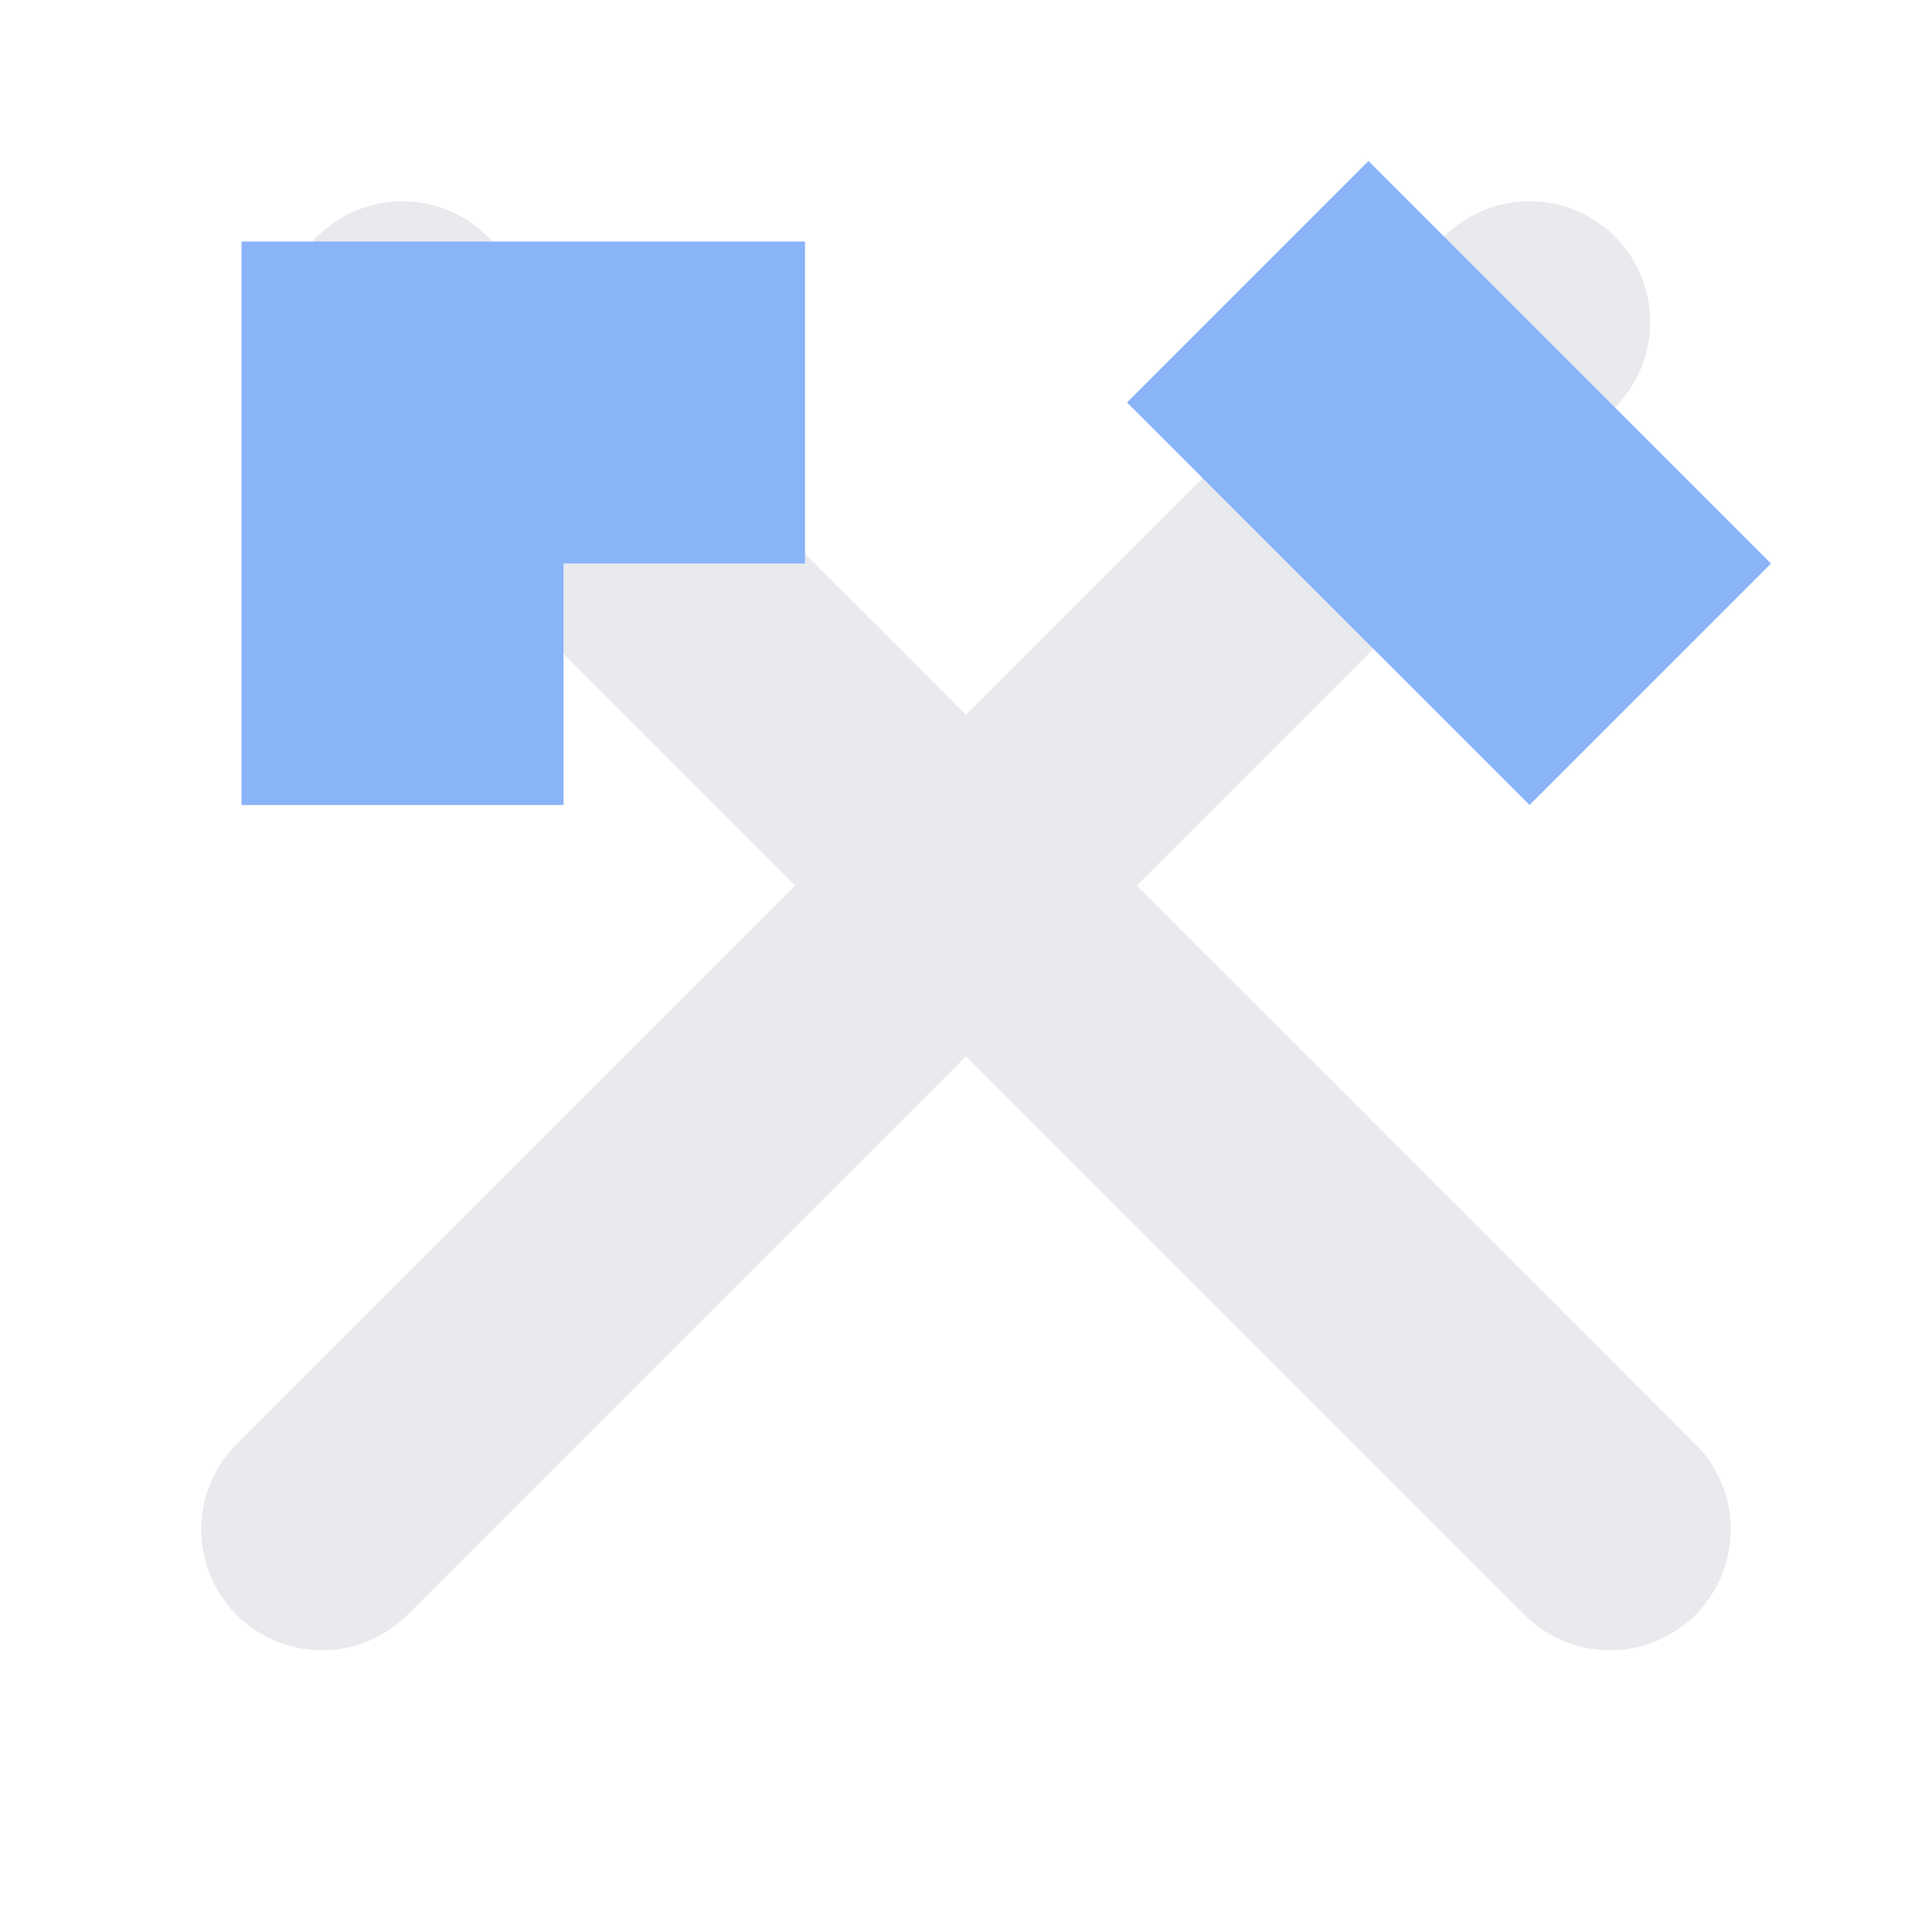
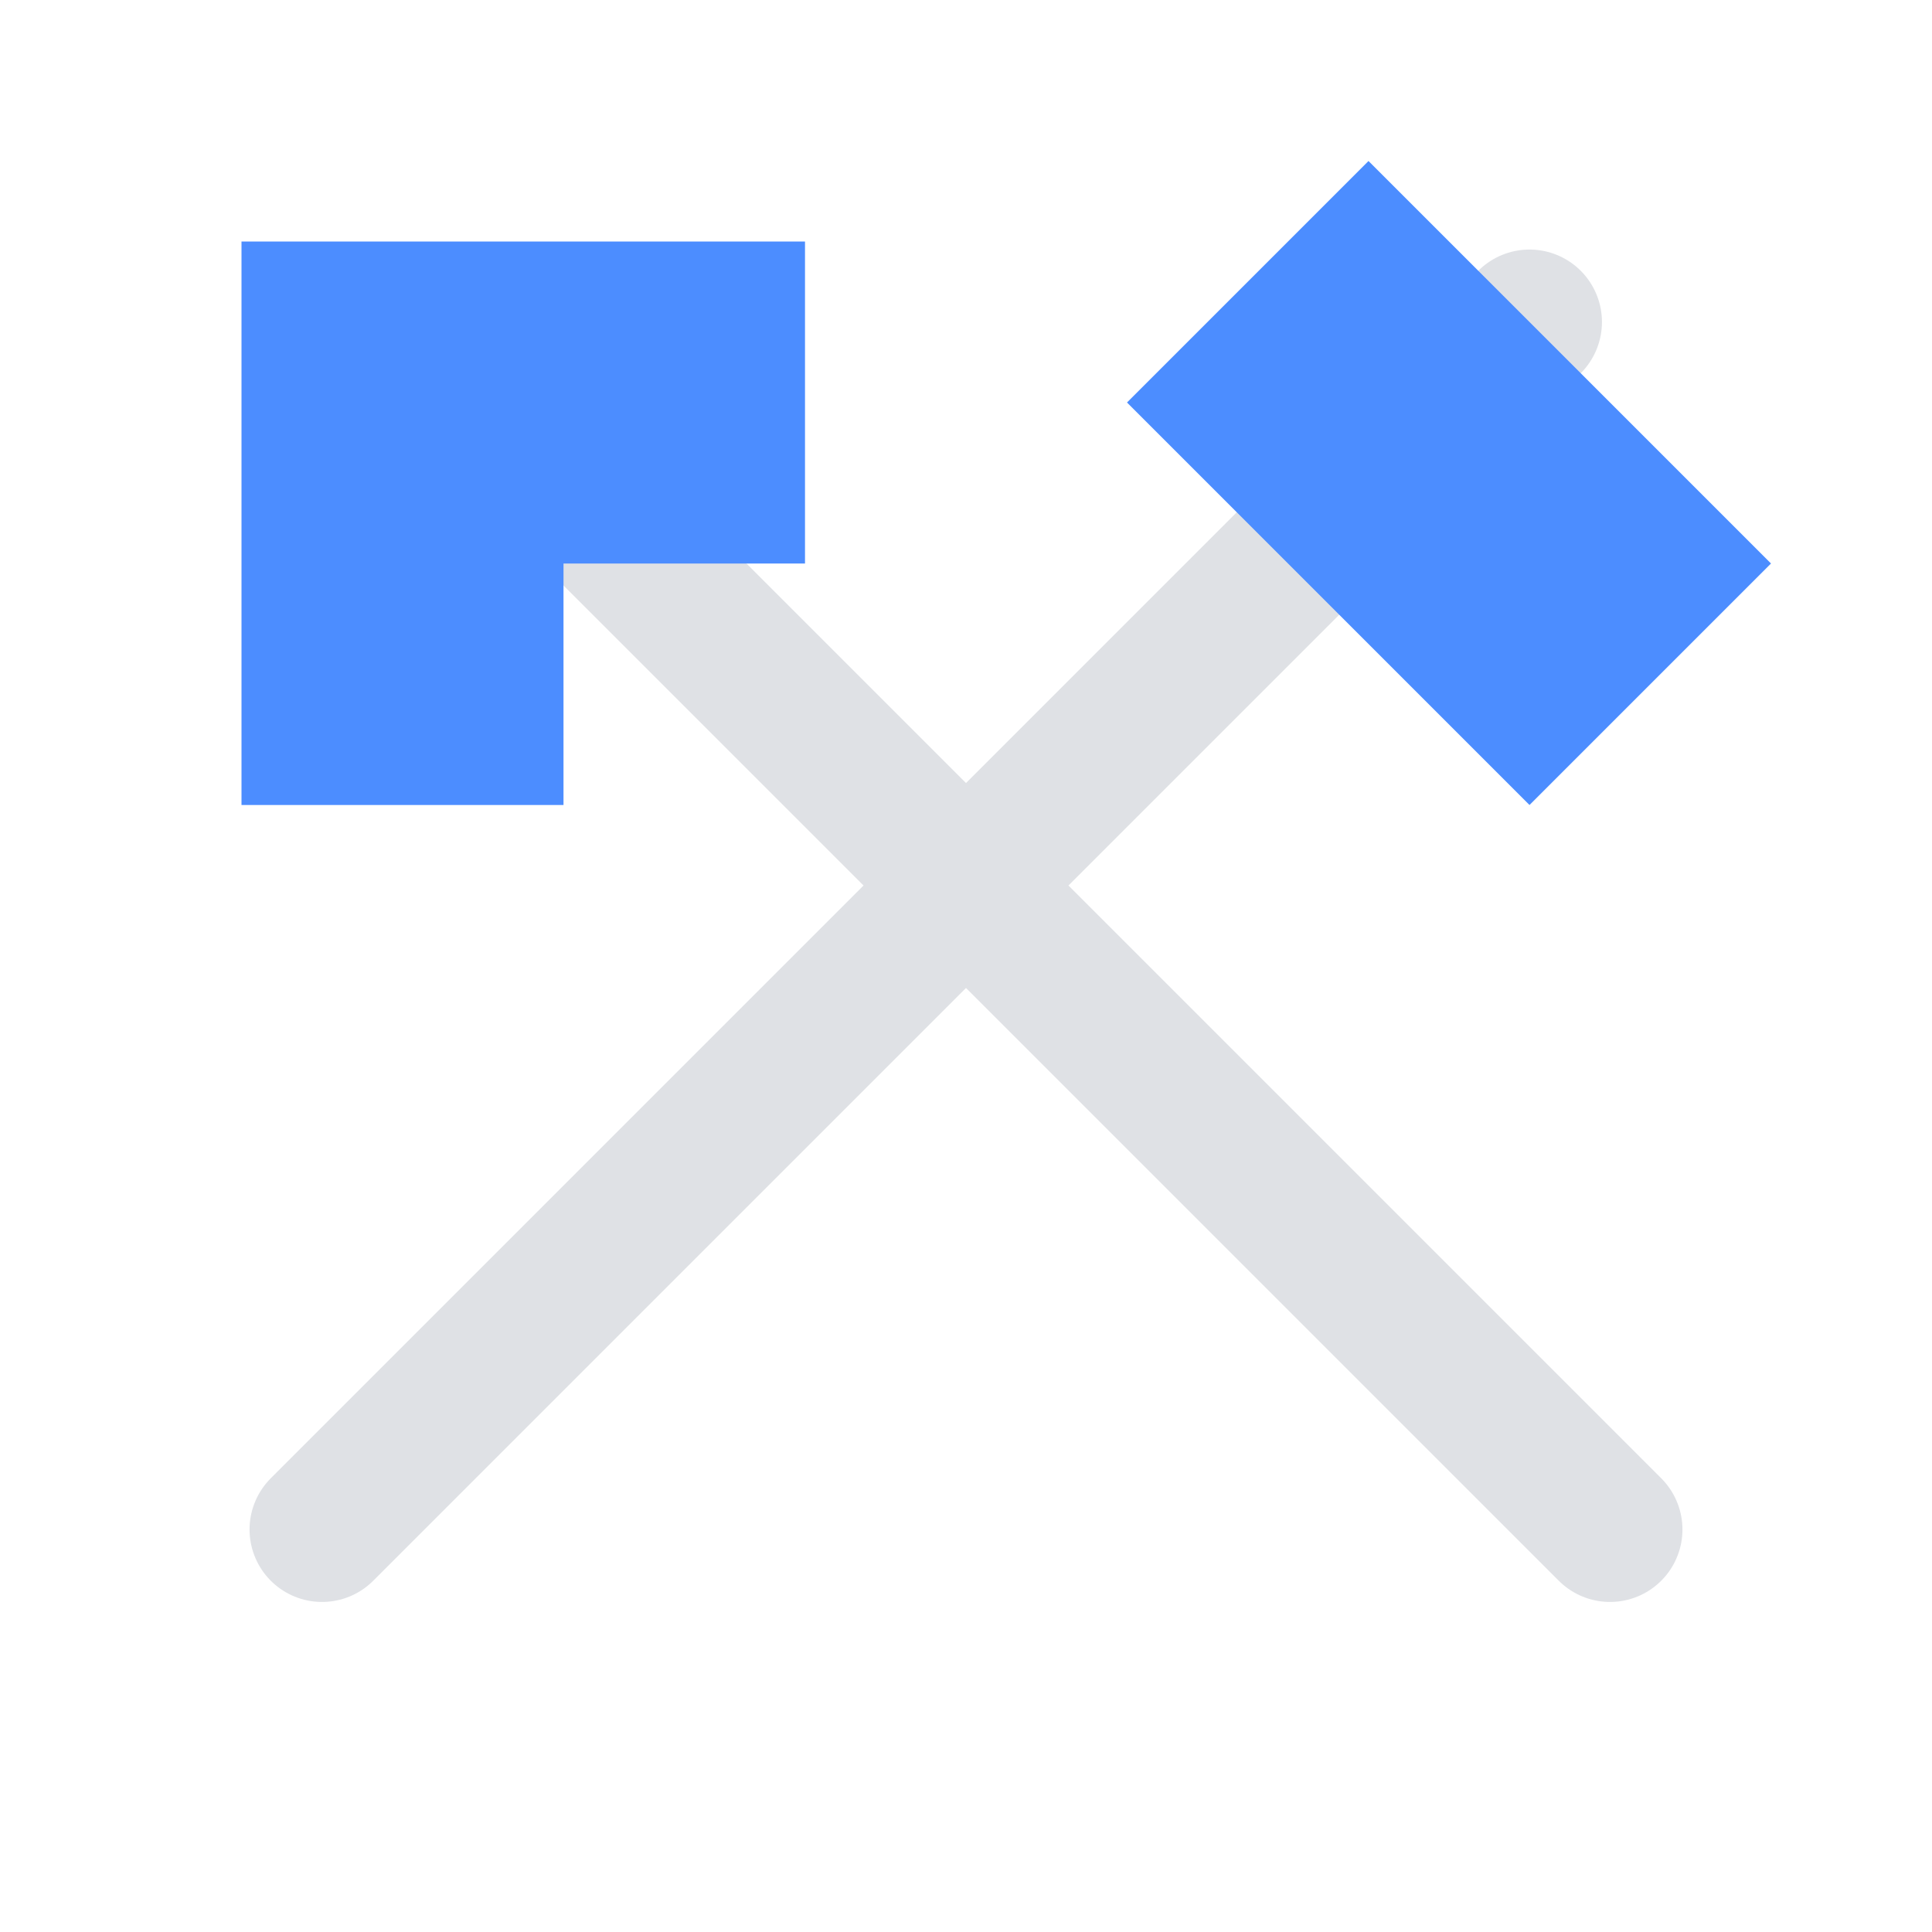
<svg xmlns="http://www.w3.org/2000/svg" viewBox="0 0 24 24">
-   <path fill="none" stroke="#E8EAED" stroke-width="3" stroke-linecap="round" d="m5 4 15 15M19 4 4 19" />
-   <path fill="#8AB4F8" d="M3 3h7v4H7v3H3zm14-1 5 5-3 3-5-5z" />
+   <path fill="none" stroke="#DFE1E5" stroke-width="1.8" stroke-linecap="round" d="m5 4 15 15M19 4 4 19" />
+   <path fill="#4C8DFF" d="M3 3h7v4H7v3H3zm14-1 5 5-3 3-5-5z" />
</svg>
